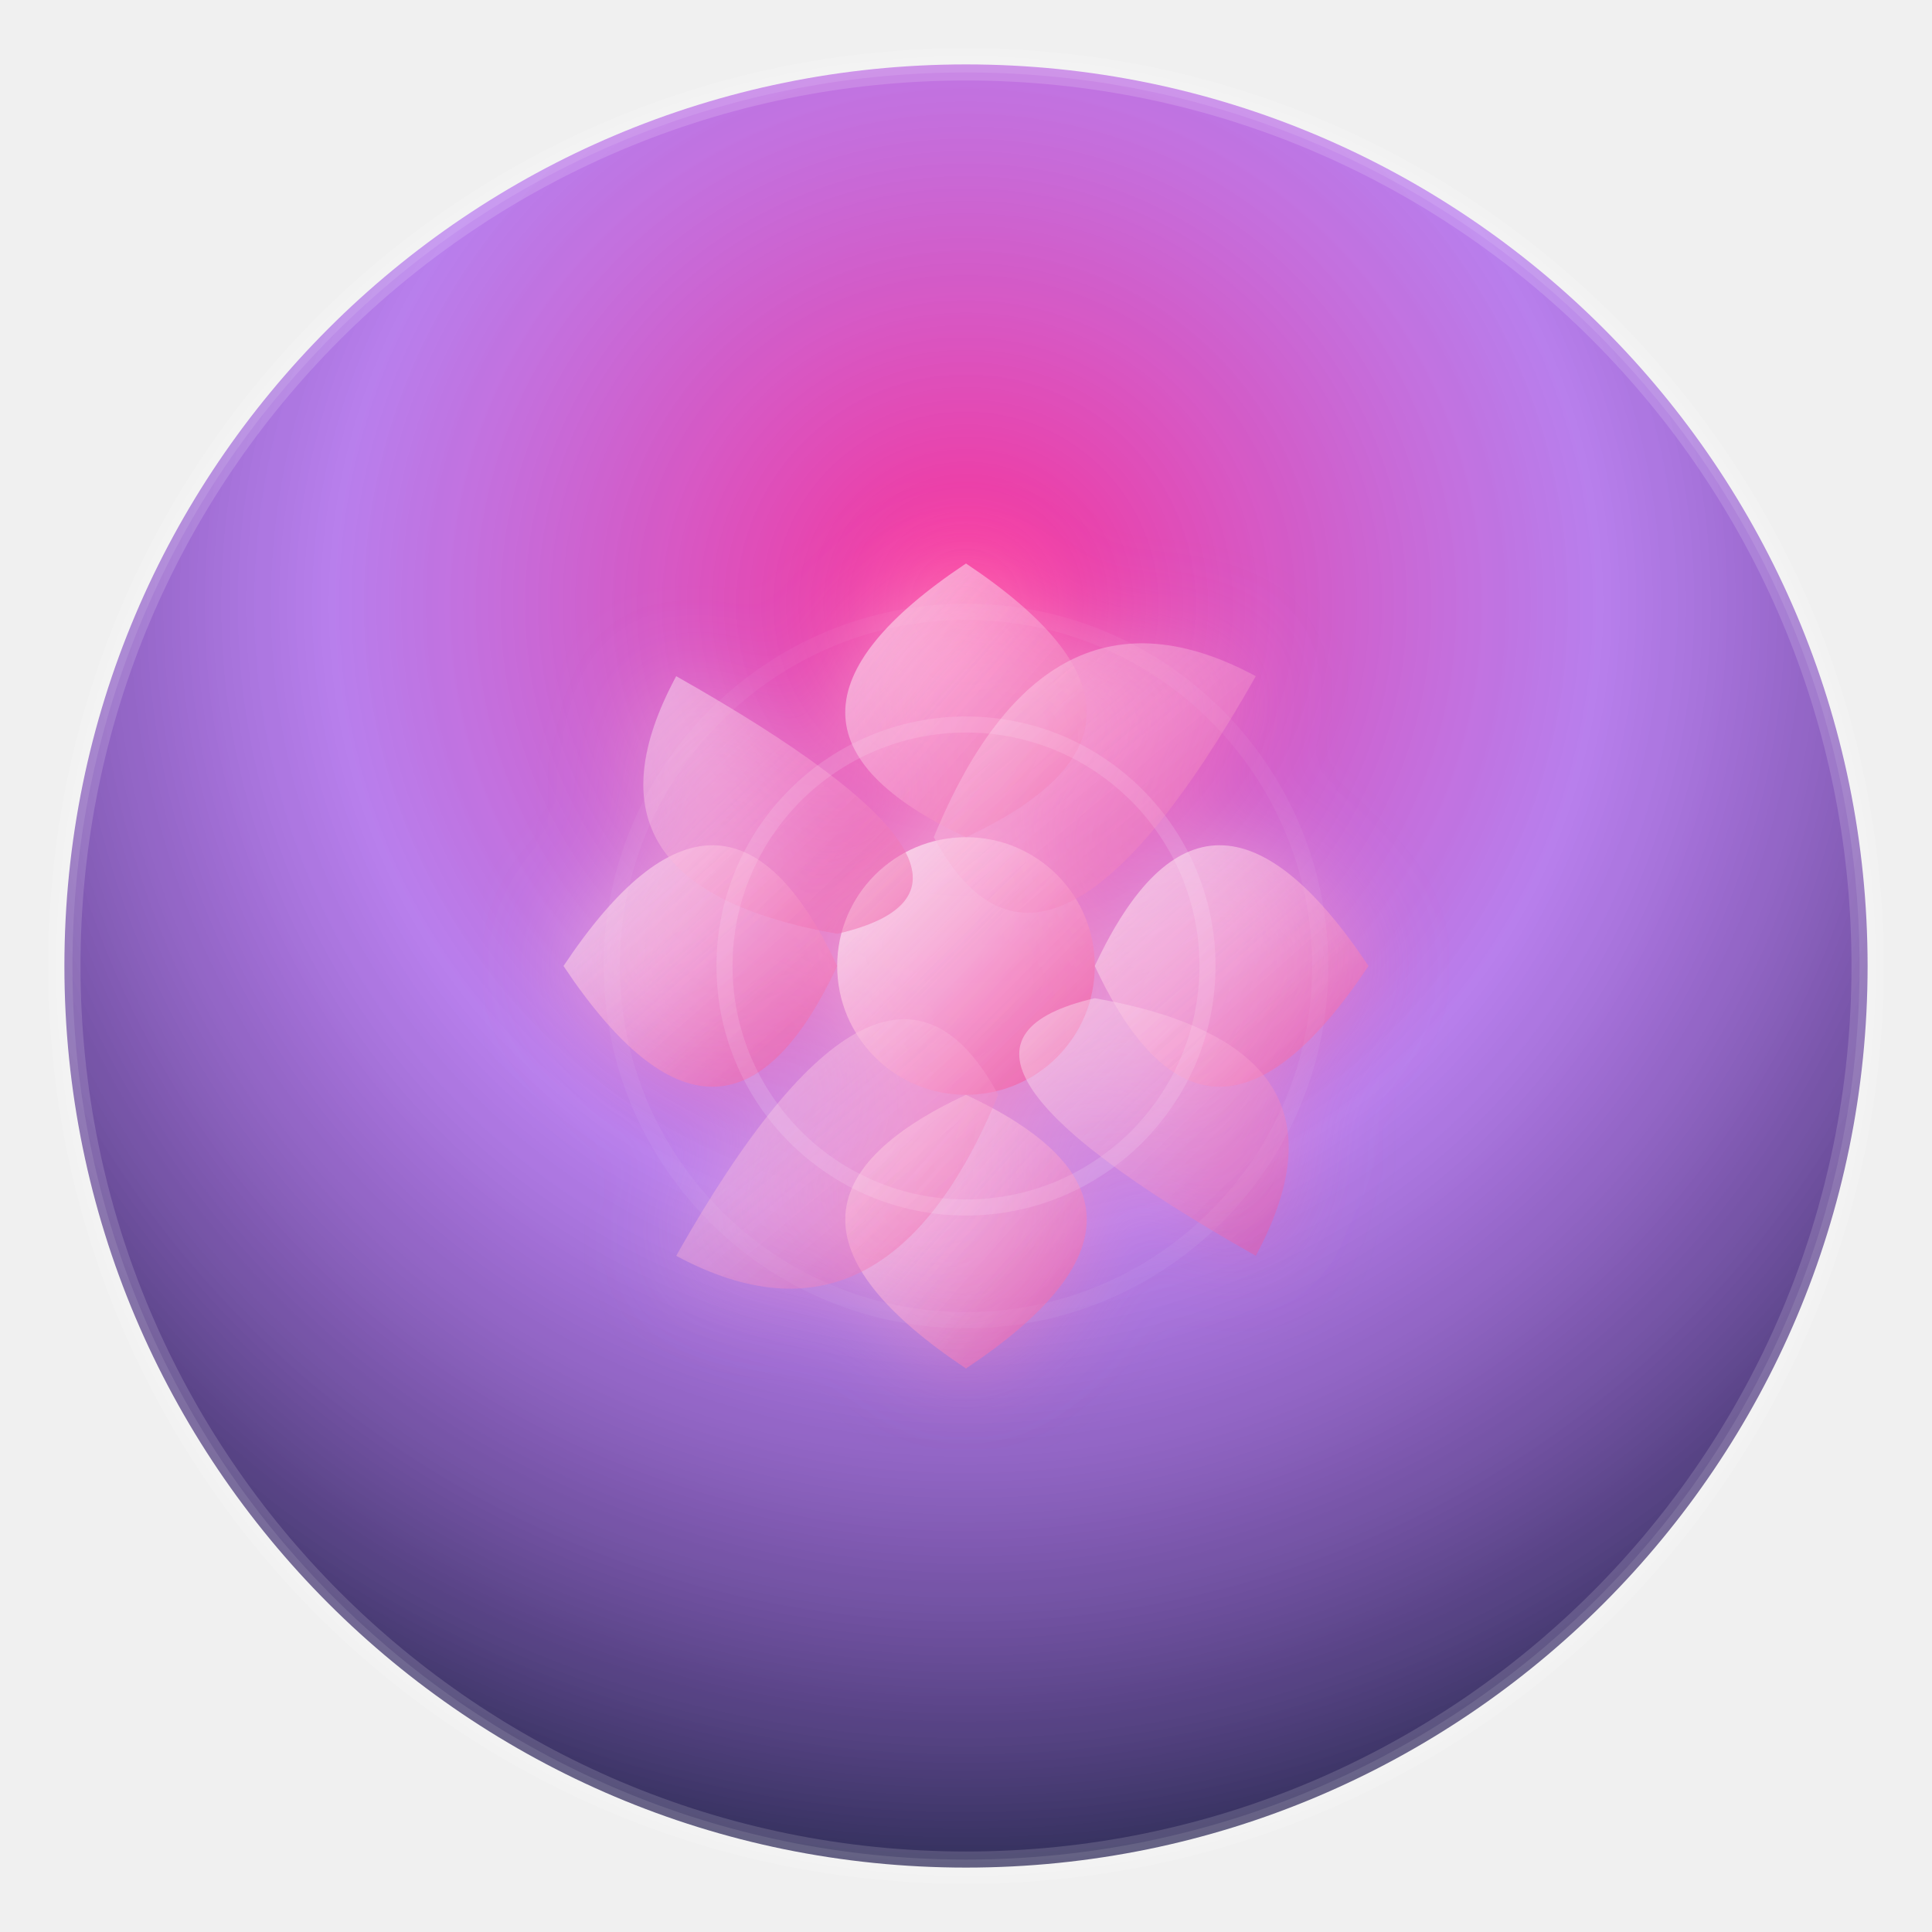
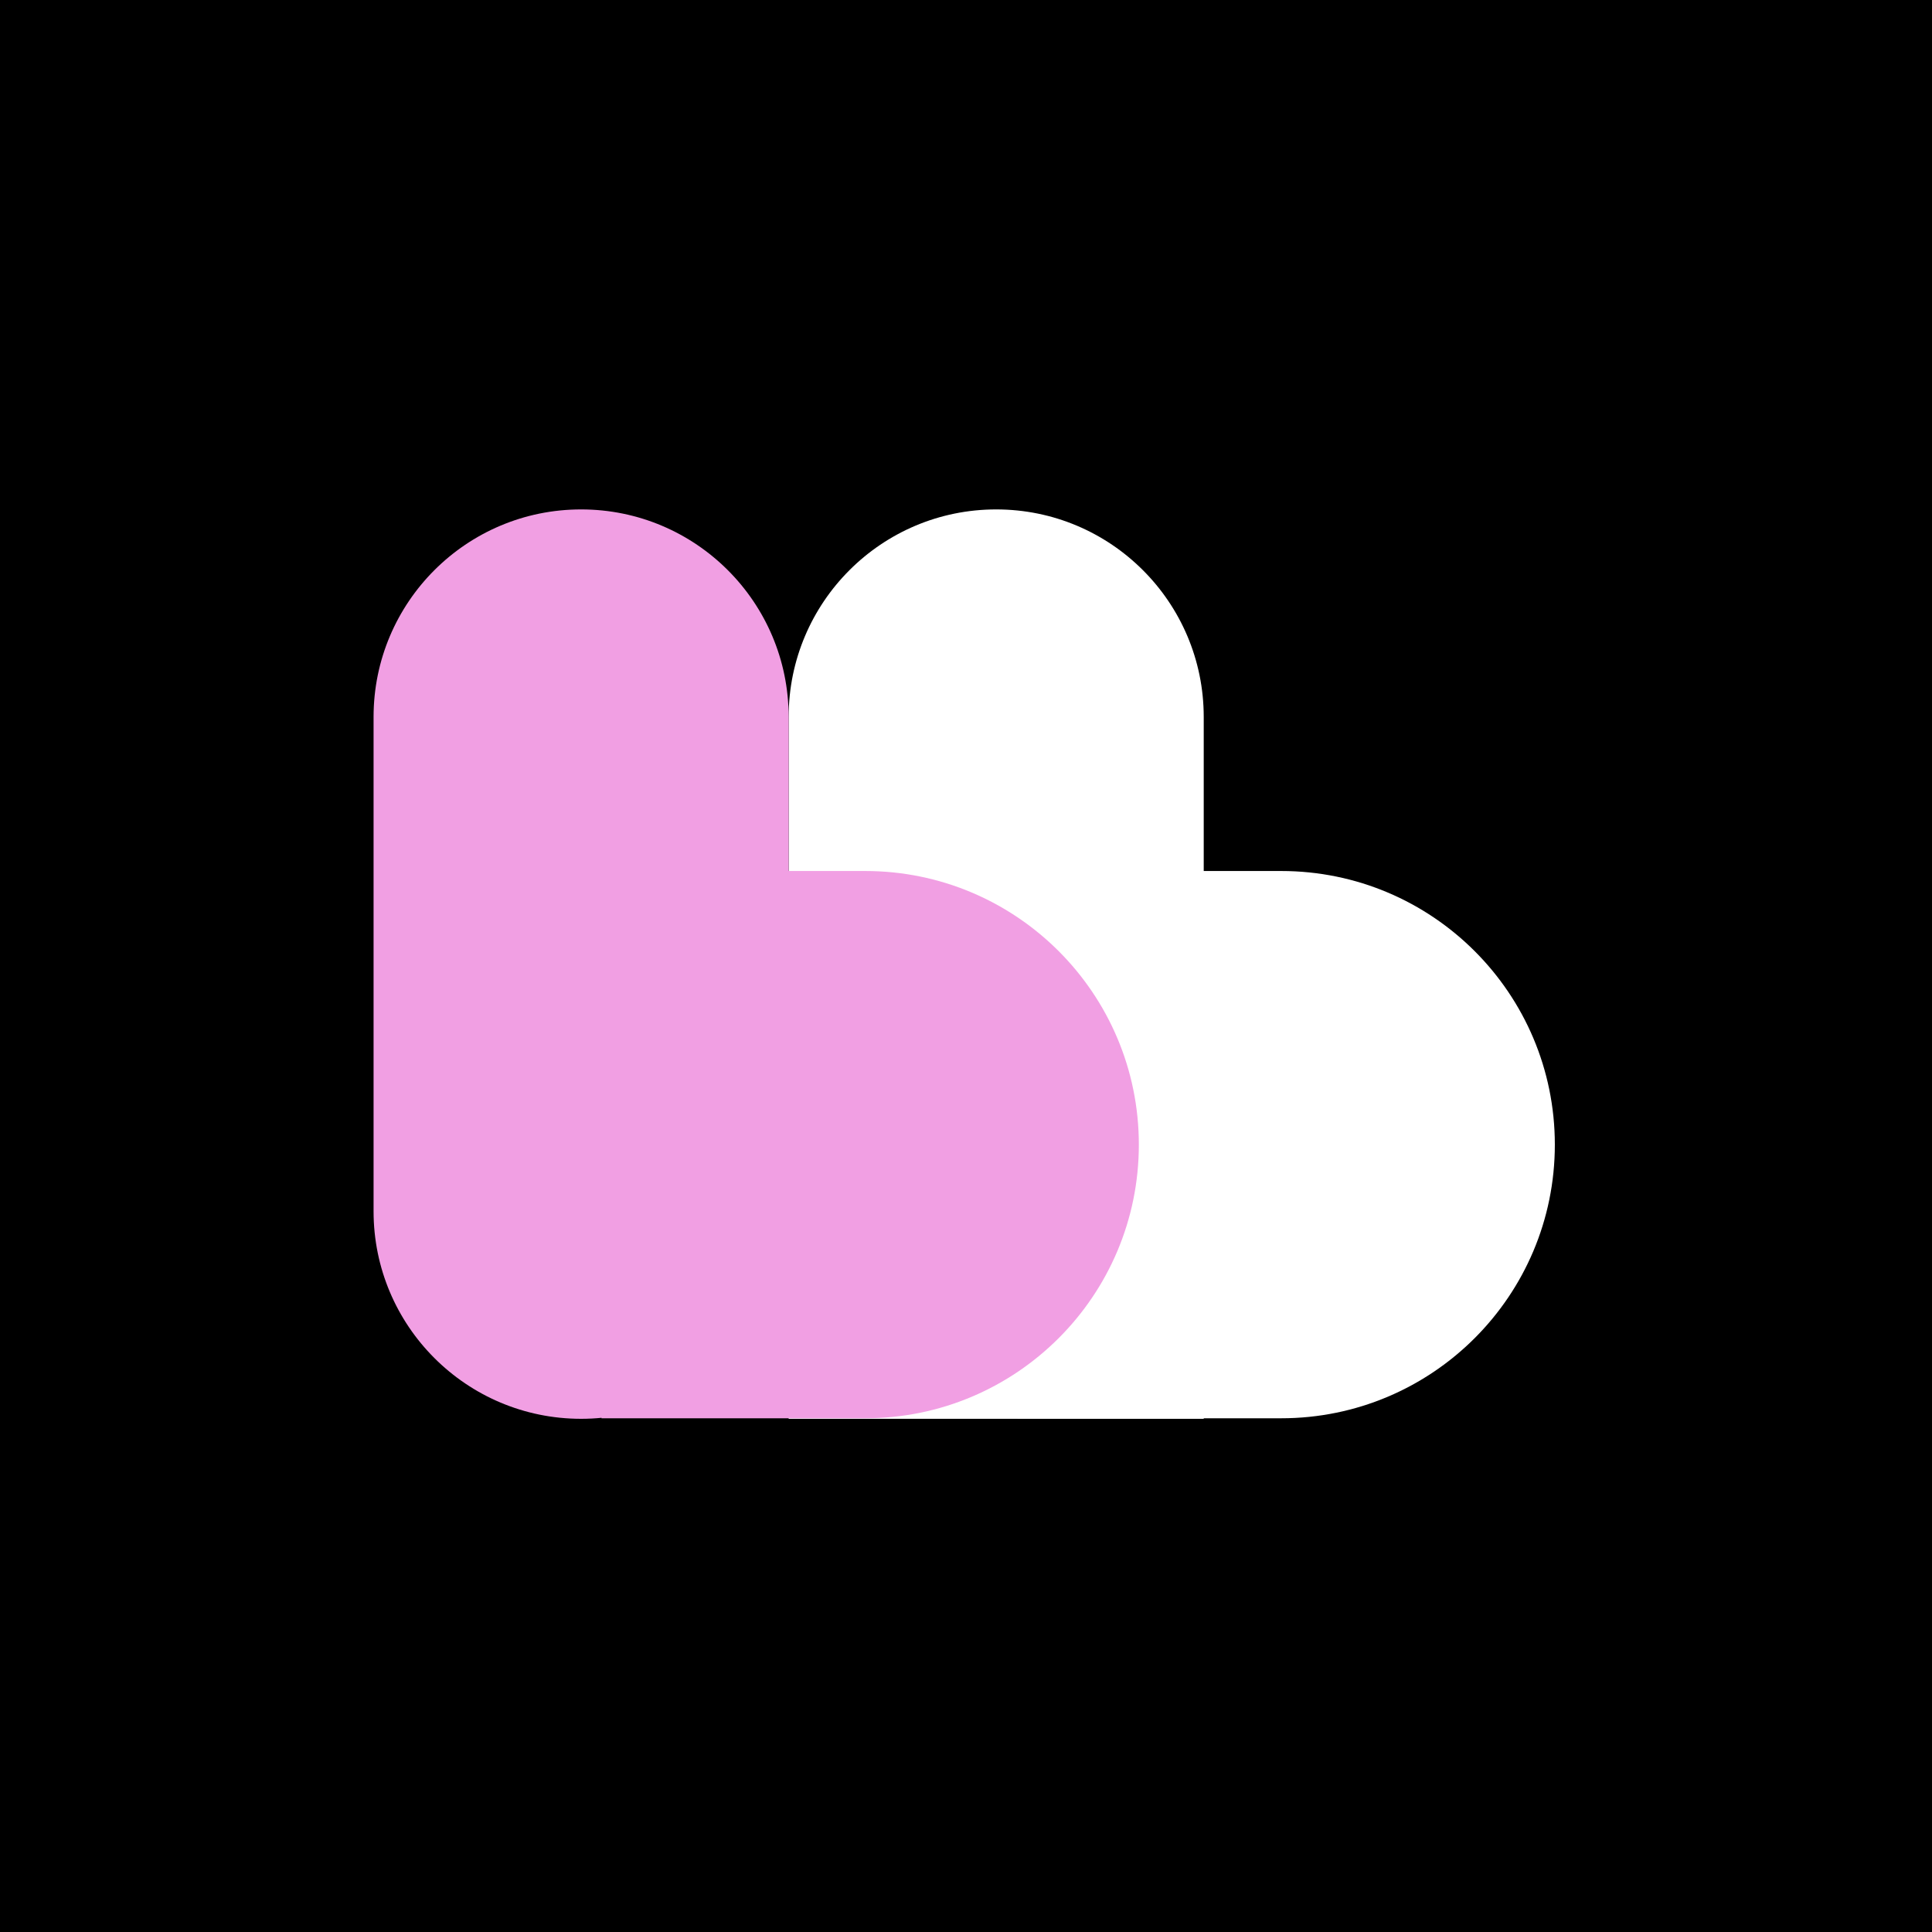
- <svg xmlns="http://www.w3.org/2000/svg" width="120" height="120" viewBox="0 0 120 120" fill="none">
-   <defs>
-     <radialGradient id="bgGradient" cx="50%" cy="30%" r="70%">
-       <stop offset="0%" style="stop-color:#ff007f;stop-opacity:0.8" />
-       <stop offset="50%" style="stop-color:#9333ea;stop-opacity:0.6" />
-       <stop offset="100%" style="stop-color:#1e1b4b;stop-opacity:0.9" />
-     </radialGradient>
-     <linearGradient id="breatheGradient" x1="0%" y1="0%" x2="100%" y2="100%">
-       <stop offset="0%" style="stop-color:#fdf2f8;stop-opacity:0.95" />
-       <stop offset="50%" style="stop-color:#f9a8d4;stop-opacity:0.8" />
-       <stop offset="100%" style="stop-color:#ec4899;stop-opacity:0.9" />
-     </linearGradient>
-     <filter id="glow">
-       <feGaussianBlur stdDeviation="3" result="coloredBlur" />
-       <feMerge>
-         <feMergeNode in="coloredBlur" />
-         <feMergeNode in="SourceGraphic" />
-       </feMerge>
-     </filter>
-   </defs>
-   <circle cx="60" cy="60" r="56" fill="url(#bgGradient)" stroke="rgba(255,255,255,0.1)" stroke-width="1" />
-   <g transform="translate(60,60)" filter="url(#glow)">
-     <circle cx="0" cy="0" r="8" fill="url(#breatheGradient)" opacity="0.9" />
-     <path d="M 0,-25 Q -15,-15 0,-8 Q 15,-15 0,-25" fill="url(#breatheGradient)" opacity="0.7" />
-     <path d="M 25,0 Q 15,-15 8,0 Q 15,15 25,0" fill="url(#breatheGradient)" opacity="0.7" />
-     <path d="M 0,25 Q 15,15 0,8 Q -15,15 0,25" fill="url(#breatheGradient)" opacity="0.7" />
-     <path d="M -25,0 Q -15,15 -8,0 Q -15,-15 -25,0" fill="url(#breatheGradient)" opacity="0.7" />
-     <path d="M 18,-18 Q 5,-25 -2,-8 Q 5,5 18,-18" fill="url(#breatheGradient)" opacity="0.5" />
-     <path d="M 18,18 Q 25,5 8,2 Q -5,5 18,18" fill="url(#breatheGradient)" opacity="0.5" />
-     <path d="M -18,18 Q -5,25 2,8 Q -5,-5 -18,18" fill="url(#breatheGradient)" opacity="0.5" />
-     <path d="M -18,-18 Q -25,-5 -8,-2 Q 5,-5 -18,-18" fill="url(#breatheGradient)" opacity="0.5" />
-     <circle cx="0" cy="0" r="15" fill="none" stroke="rgba(255,255,255,0.2)" stroke-width="1" opacity="0.6" />
-     <circle cx="0" cy="0" r="22" fill="none" stroke="rgba(255,255,255,0.1)" stroke-width="1" opacity="0.4" />
-   </g>
-   <circle cx="60" cy="60" r="56" fill="none" stroke="rgba(255,255,255,0.15)" stroke-width="2" />
+ <svg xmlns="http://www.w3.org/2000/svg" width="512" height="512" viewBox="0 0 512 512" fill="none">
+   <rect width="512" height="512" fill="black" />
+   <path d="M209 190C209 159.624 233.624 135 264 135V135C294.376 135 319 159.624 319 190V376H209V190Z" fill="white" />
+   <path d="M269.654 230.826H339.533C379.583 230.826 412.049 263.293 412.049 303.342V303.342C412.049 343.392 379.583 375.858 339.533 375.858H269.654V230.826Z" fill="white" />
+   <rect x="99" y="135" width="110" height="241" rx="55" fill="#F19FE3" />
+   <path d="M159.41 230.826H229.289C269.339 230.826 301.805 263.293 301.805 303.342V303.342C301.805 343.392 269.339 375.858 229.289 375.858H159.41V230.826Z" fill="#F19FE3" />
</svg>
